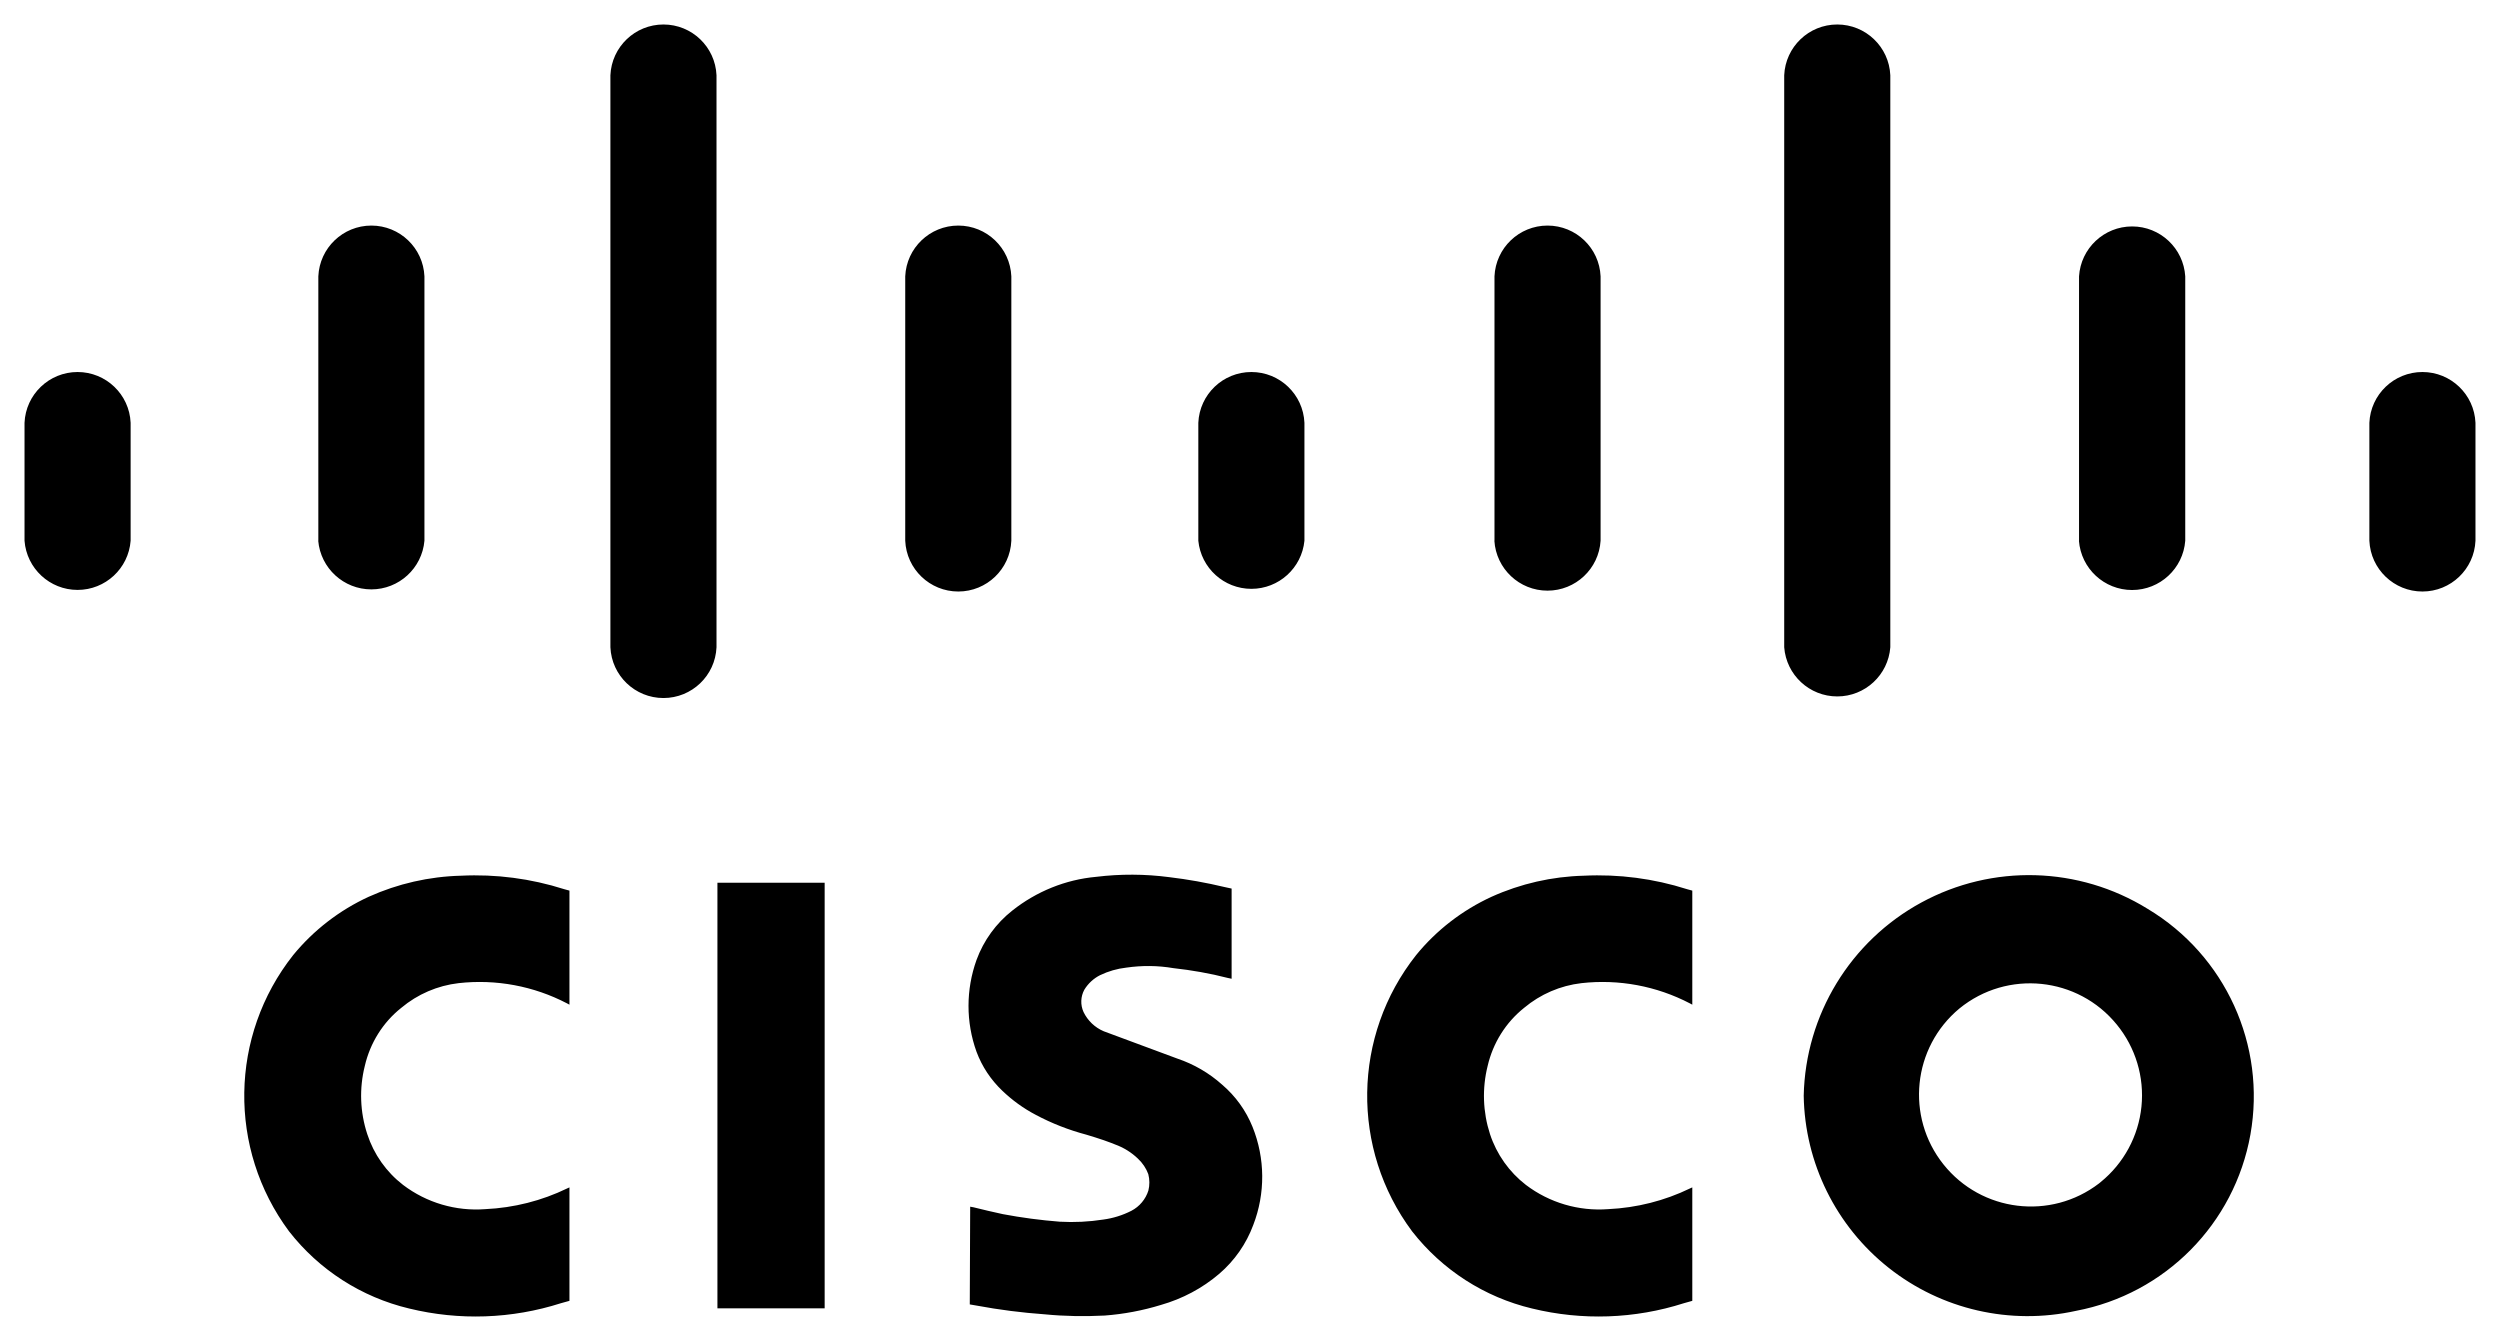
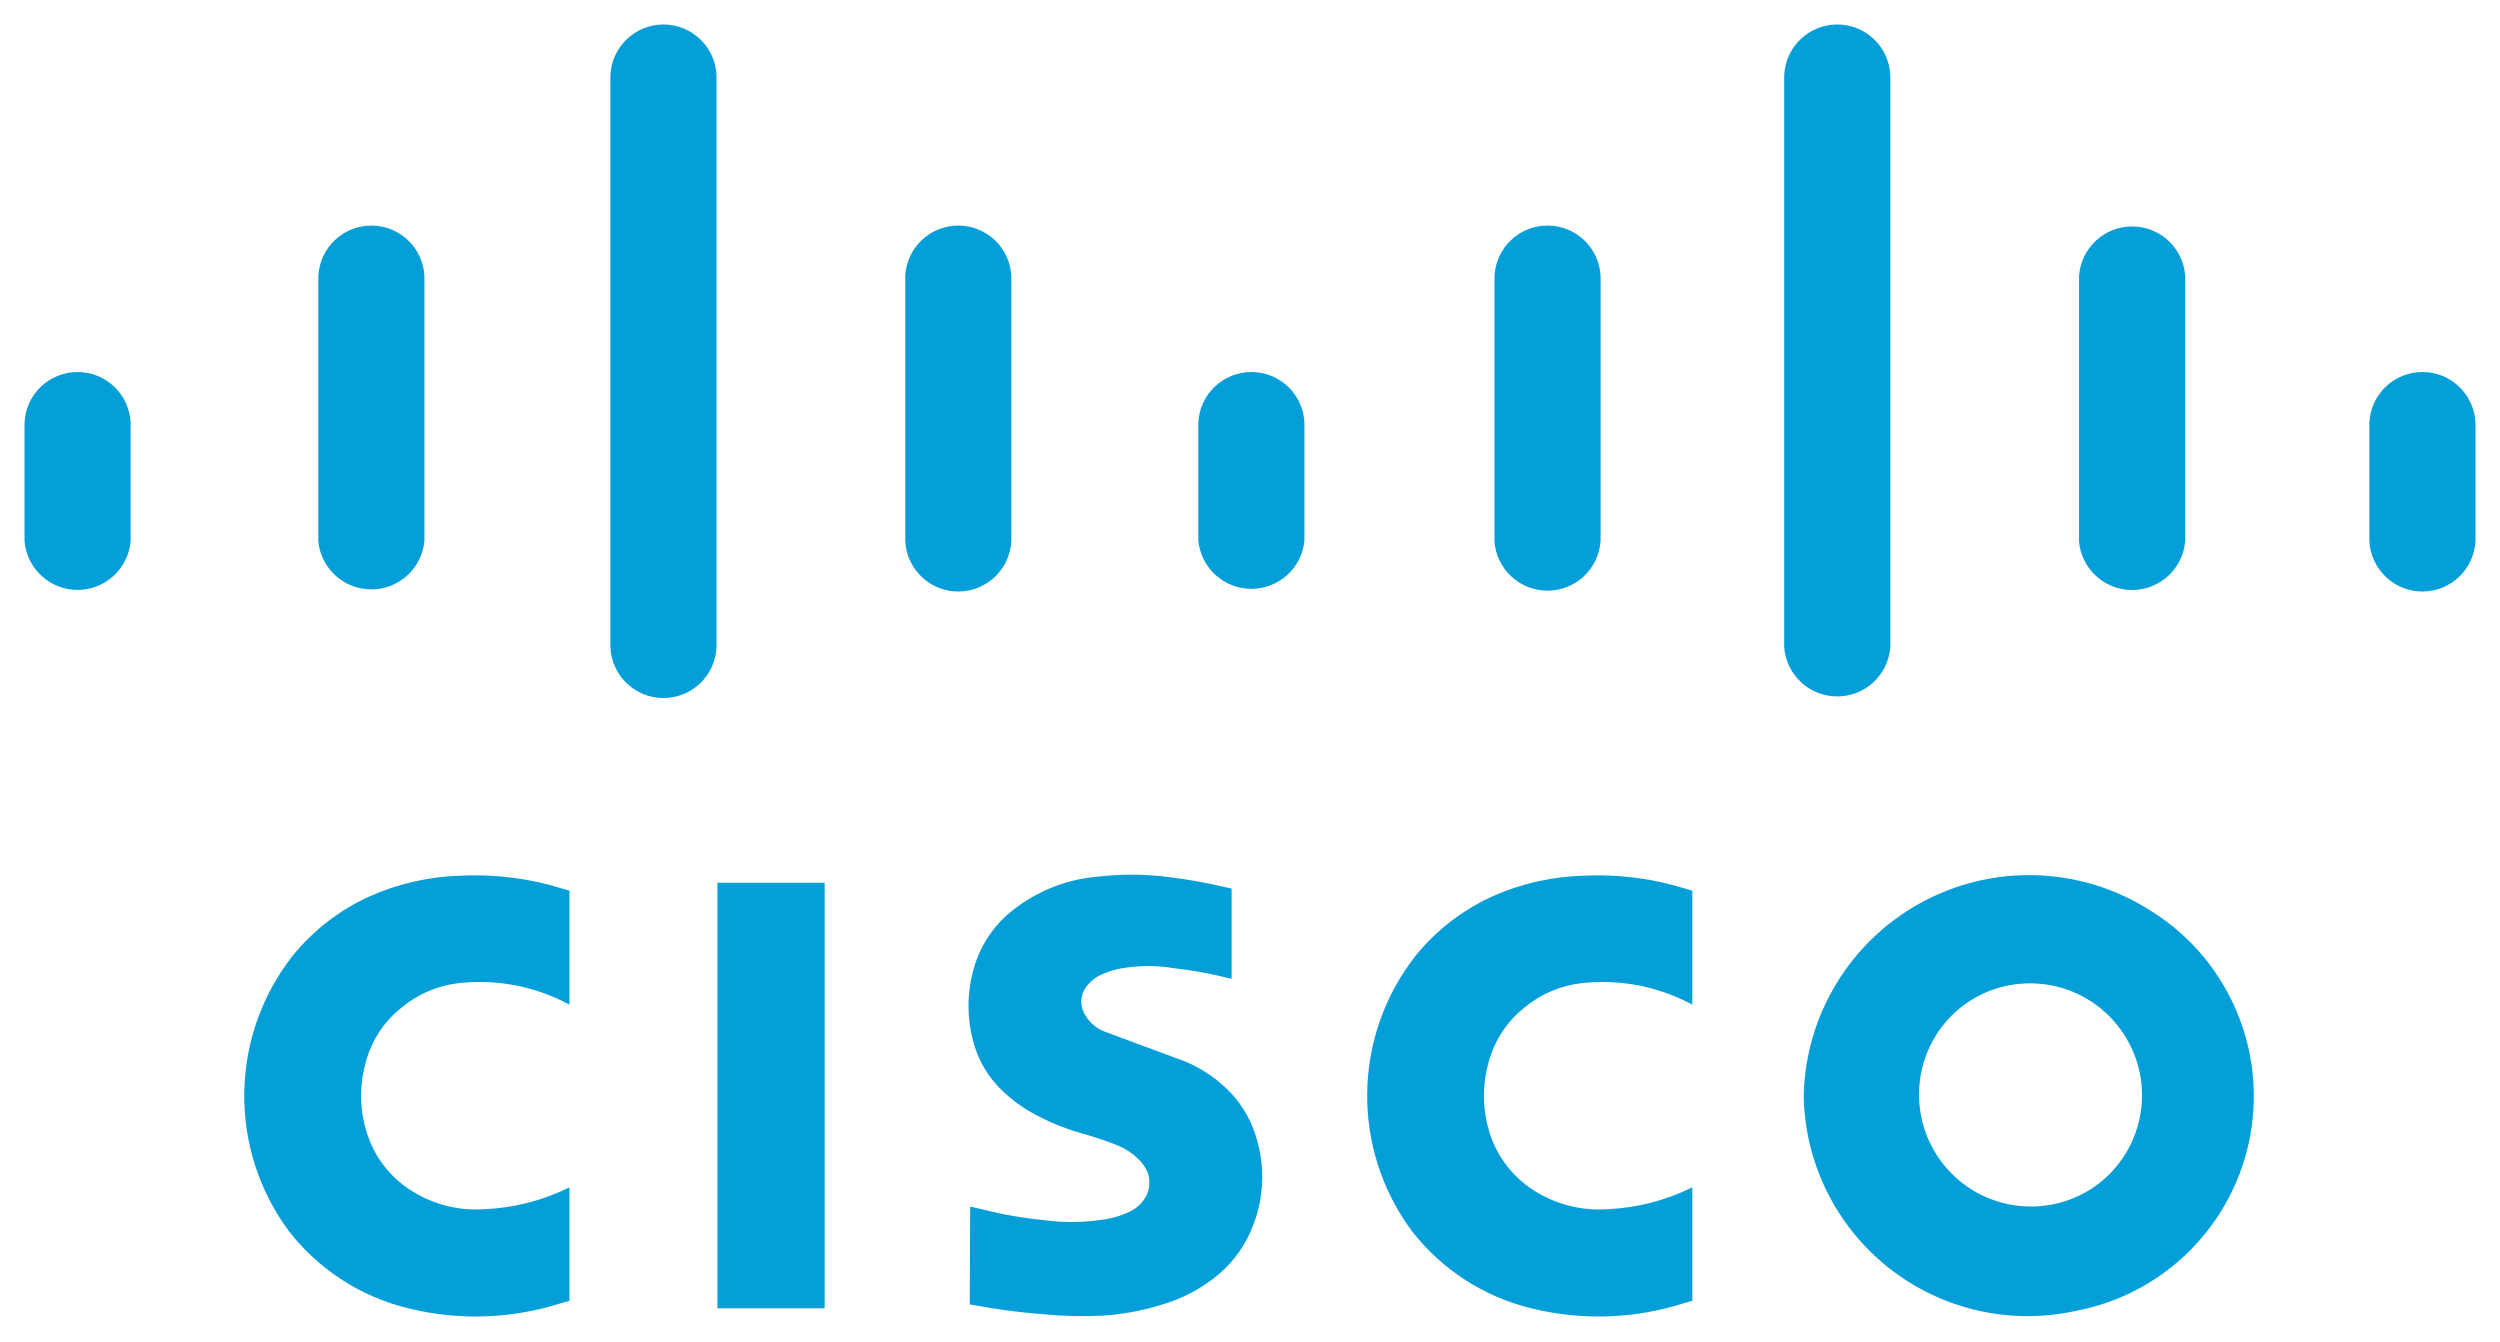
- <svg xmlns="http://www.w3.org/2000/svg" role="img" viewBox="-0.240 5.433 24.480 13.132" width="111.85" height="60">
+ <svg xmlns="http://www.w3.org/2000/svg" fill="#049FD9" role="img" viewBox="-0.240 5.433 24.480 13.132" width="111.85" height="60">
  <path d="M16.331 18.171V17.06l-.022.01c-.25.121-.522.19-.801.203a1.186 1.186 0 01-.806-.237 1.038 1.038 0 01-.352-.498 1.21 1.21 0 01-.023-.667c.052-.225.178-.426.357-.569.16-.134.355-.218.562-.242a1.85 1.85 0 011.061.198l.024.013v-1.117l-.051-.014a2.862 2.862 0 00-1.011-.132 2.34 2.34 0 00-.903.206c-.287.132-.54.327-.739.571a2.221 2.221 0 00-.04 2.705c.295.378.709.645 1.175.756.491.12 1.006.102 1.487-.052l.082-.023M5.336 18.171V17.06l-.022.01c-.25.121-.522.19-.801.203a1.183 1.183 0 01-.806-.237 1.03 1.03 0 01-.351-.498 1.202 1.202 0 01-.024-.667c.052-.225.177-.426.357-.569.16-.134.355-.218.562-.242a1.85 1.85 0 011.061.198l.024.013v-1.117l-.051-.014a2.862 2.862 0 00-1.011-.132 2.344 2.344 0 00-.903.206 2.08 2.08 0 00-.74.571 2.224 2.224 0 00-.041 2.705 2.11 2.11 0 001.176.756c.491.12 1.005.102 1.487-.052l.083-.023M9.26 17.249l-.004.957.07.012c.22.041.441.069.664.085.195.019.391.022.587.012.187-.014.372-.049.551-.104.21-.06.405-.163.571-.305a1.16 1.16 0 00.333-.478 1.31 1.31 0 00-.007-.96 1.068 1.068 0 00-.298-.414 1.261 1.261 0 00-.438-.255l-.722-.268a.388.388 0 01-.197-.188.245.245 0 01.008-.219.382.382 0 01.154-.142.798.798 0 01.257-.074c.153-.022.308-.021.46.005.18.02.358.051.533.096l.038.008v-.883l-.069-.015a4.749 4.749 0 00-.543-.097 2.844 2.844 0 00-.714-.003c-.3.027-.585.143-.821.33-.16.126-.281.293-.351.484-.104.29-.105.608 0 .899.054.145.14.274.252.381.097.093.207.173.327.236.157.084.324.149.497.195.057.017.114.035.17.054l.085.031.024.01c.084.03.162.078.226.14.045.042.08.094.101.151a.325.325 0 01.001.161.339.339 0 01-.166.198.856.856 0 01-.275.086 2.032 2.032 0 01-.427.021 5.208 5.208 0 01-.557-.074 9.195 9.195 0 01-.287-.067l-.033-.006zm-2.475.995h1.05v-4.167h-1.05v4.167zm12.162-2.936a1.095 1.095 0 011.541.158 1.094 1.094 0 01-.157 1.541l-.017.014a1.096 1.096 0 01-1.367-1.713m-1.525.854a2.193 2.193 0 002.666 2.107 2.139 2.139 0 00.701-3.937 2.207 2.207 0 00-3.367 1.83M22.961 10.728a.52.52 0 001.039 0V9.573a.52.52 0 00-1.039 0v1.155M20.117 10.728a.522.522 0 001.041 0V8.139a.521.521 0 00-1.04 0v2.589M17.231 11.771a.521.521 0 001.039 0V6.17a.52.52 0 00-1.039 0v5.601M14.393 10.728a.521.521 0 001.04 0V8.139a.52.52 0 00-1.039 0v2.589M11.494 10.728a.522.522 0 001.039 0V9.573a.52.52 0 00-1.039 0v1.155M8.624 10.728a.52.52 0 001.039 0V8.139a.52.52 0 00-1.039 0v2.589M5.737 11.771a.52.52 0 001.039 0V6.17a.52.52 0 00-1.039 0v5.601M2.876 10.728a.522.522 0 001.04 0V8.139a.52.52 0 00-1.039 0v2.589M0 10.728a.521.521 0 001.039 0V9.573a.52.52 0 00-1.039 0v1.155" />
</svg>
